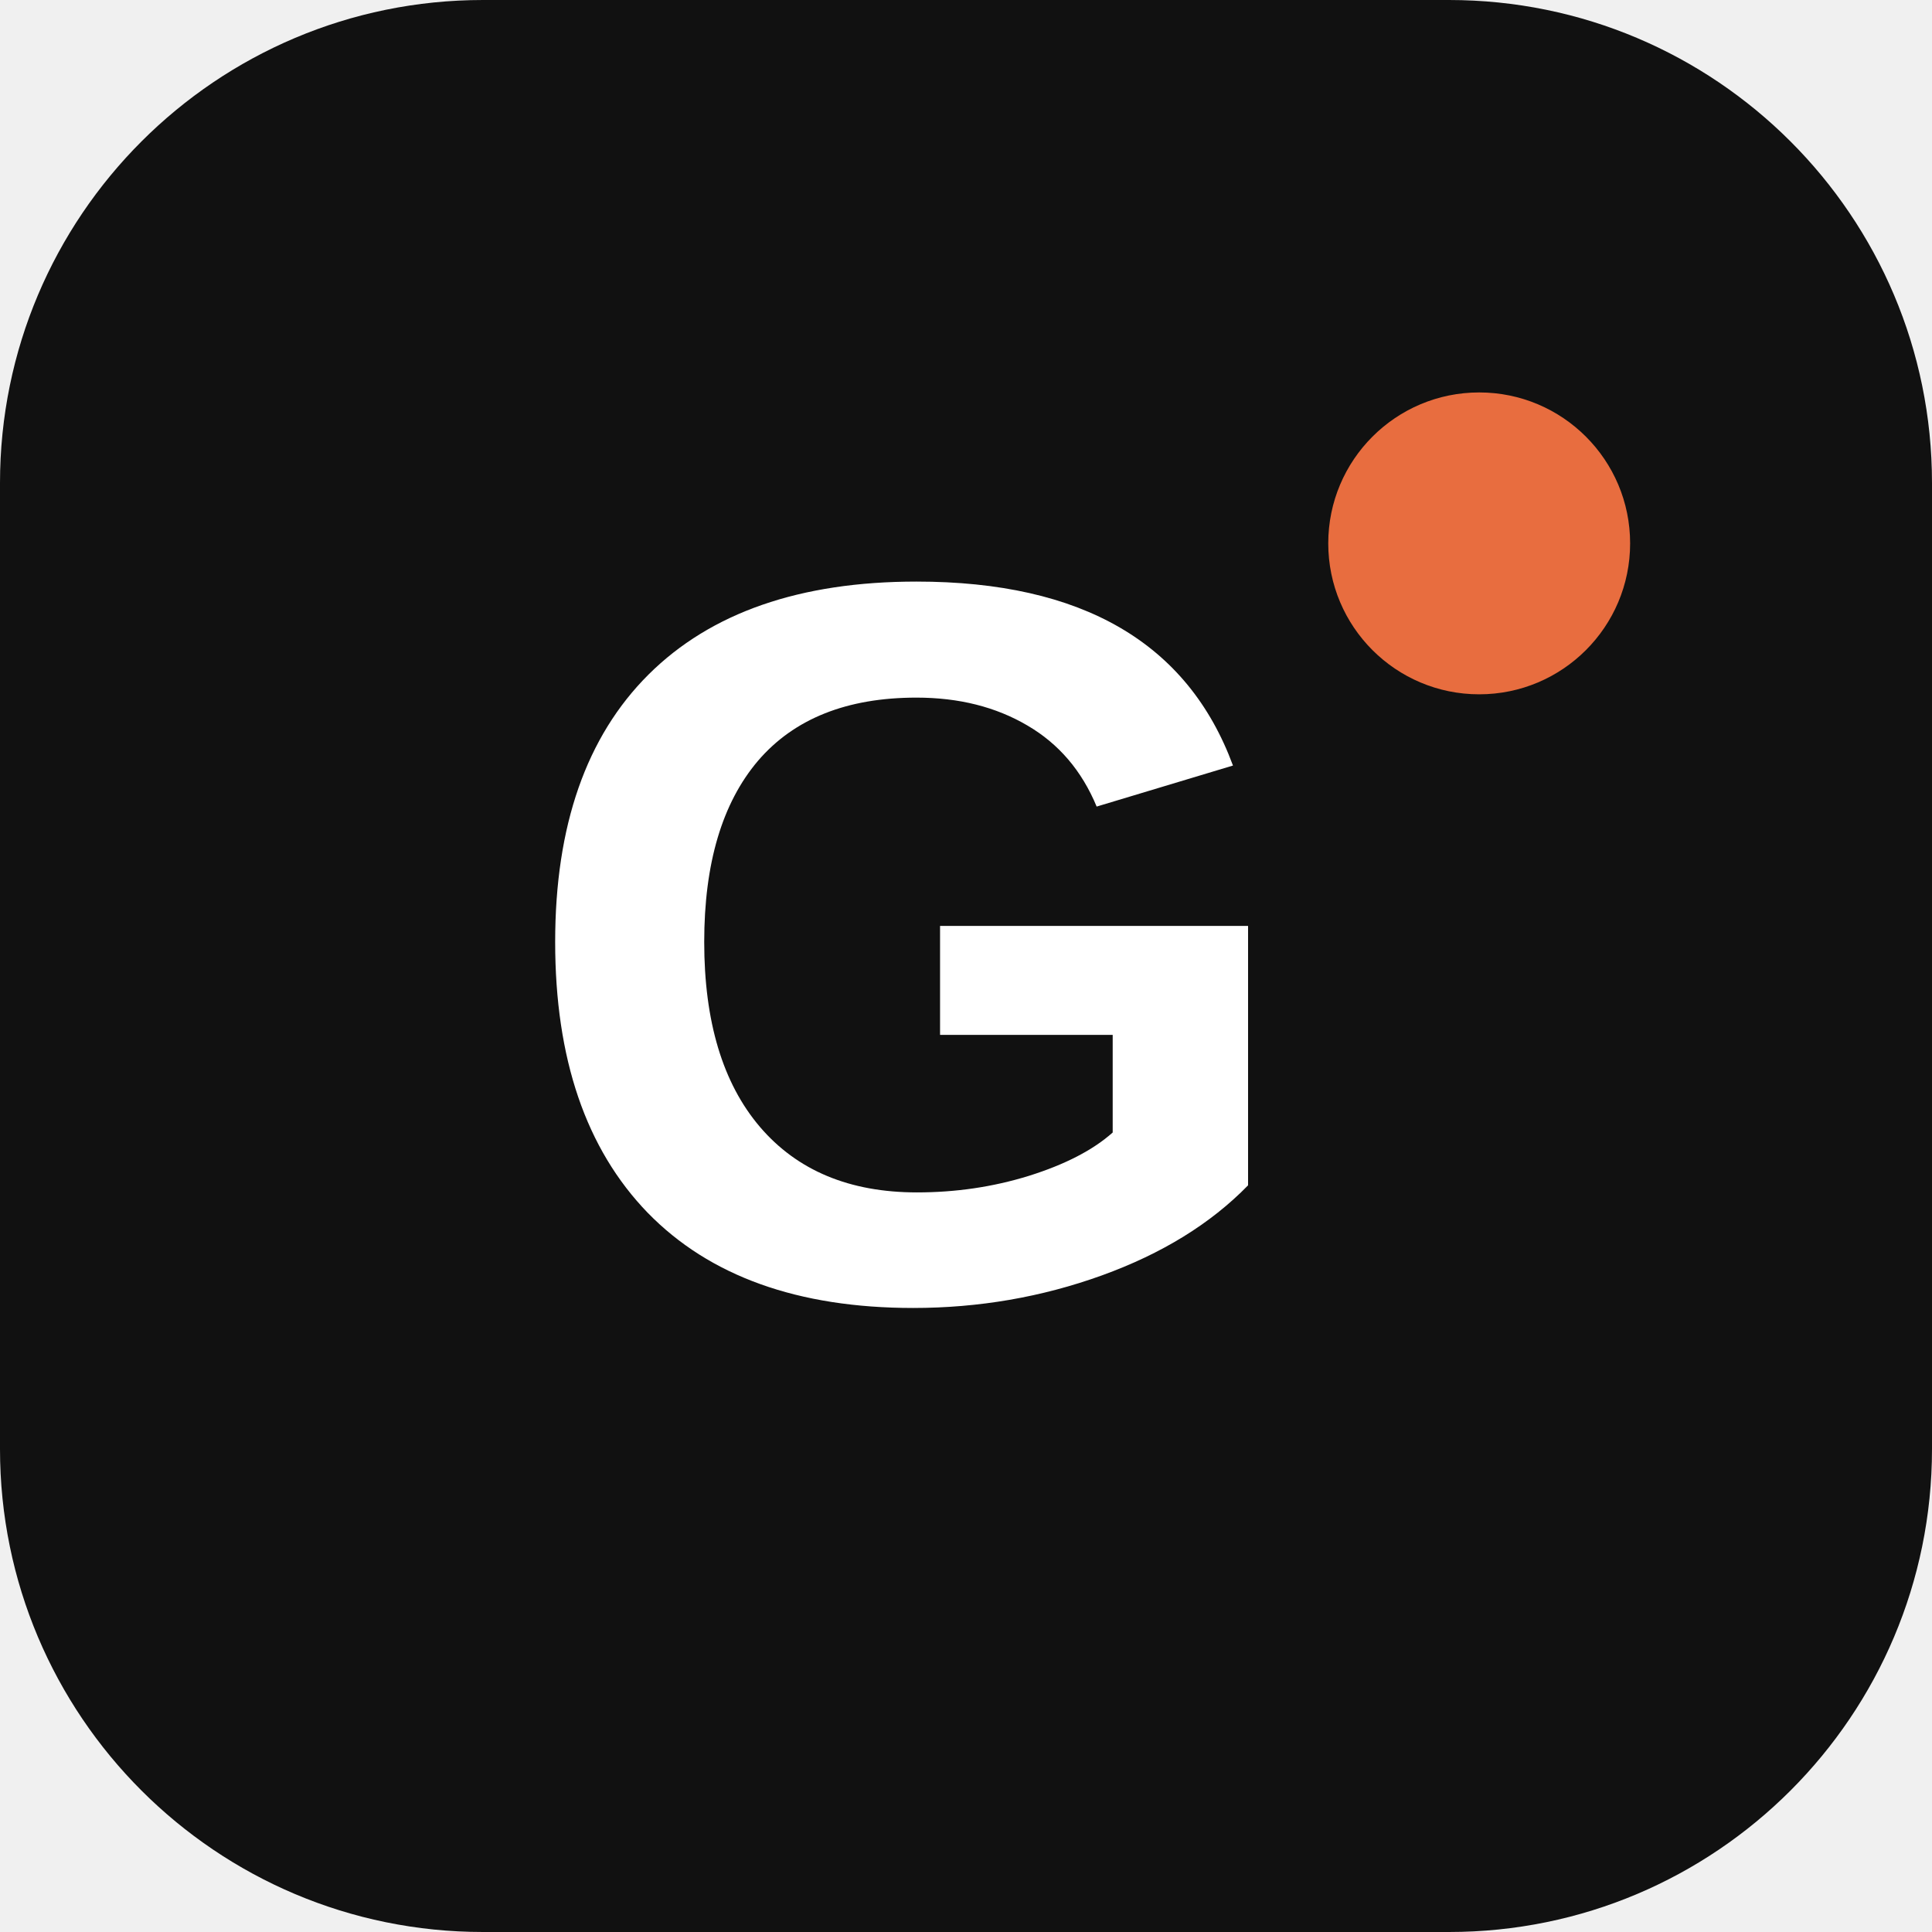
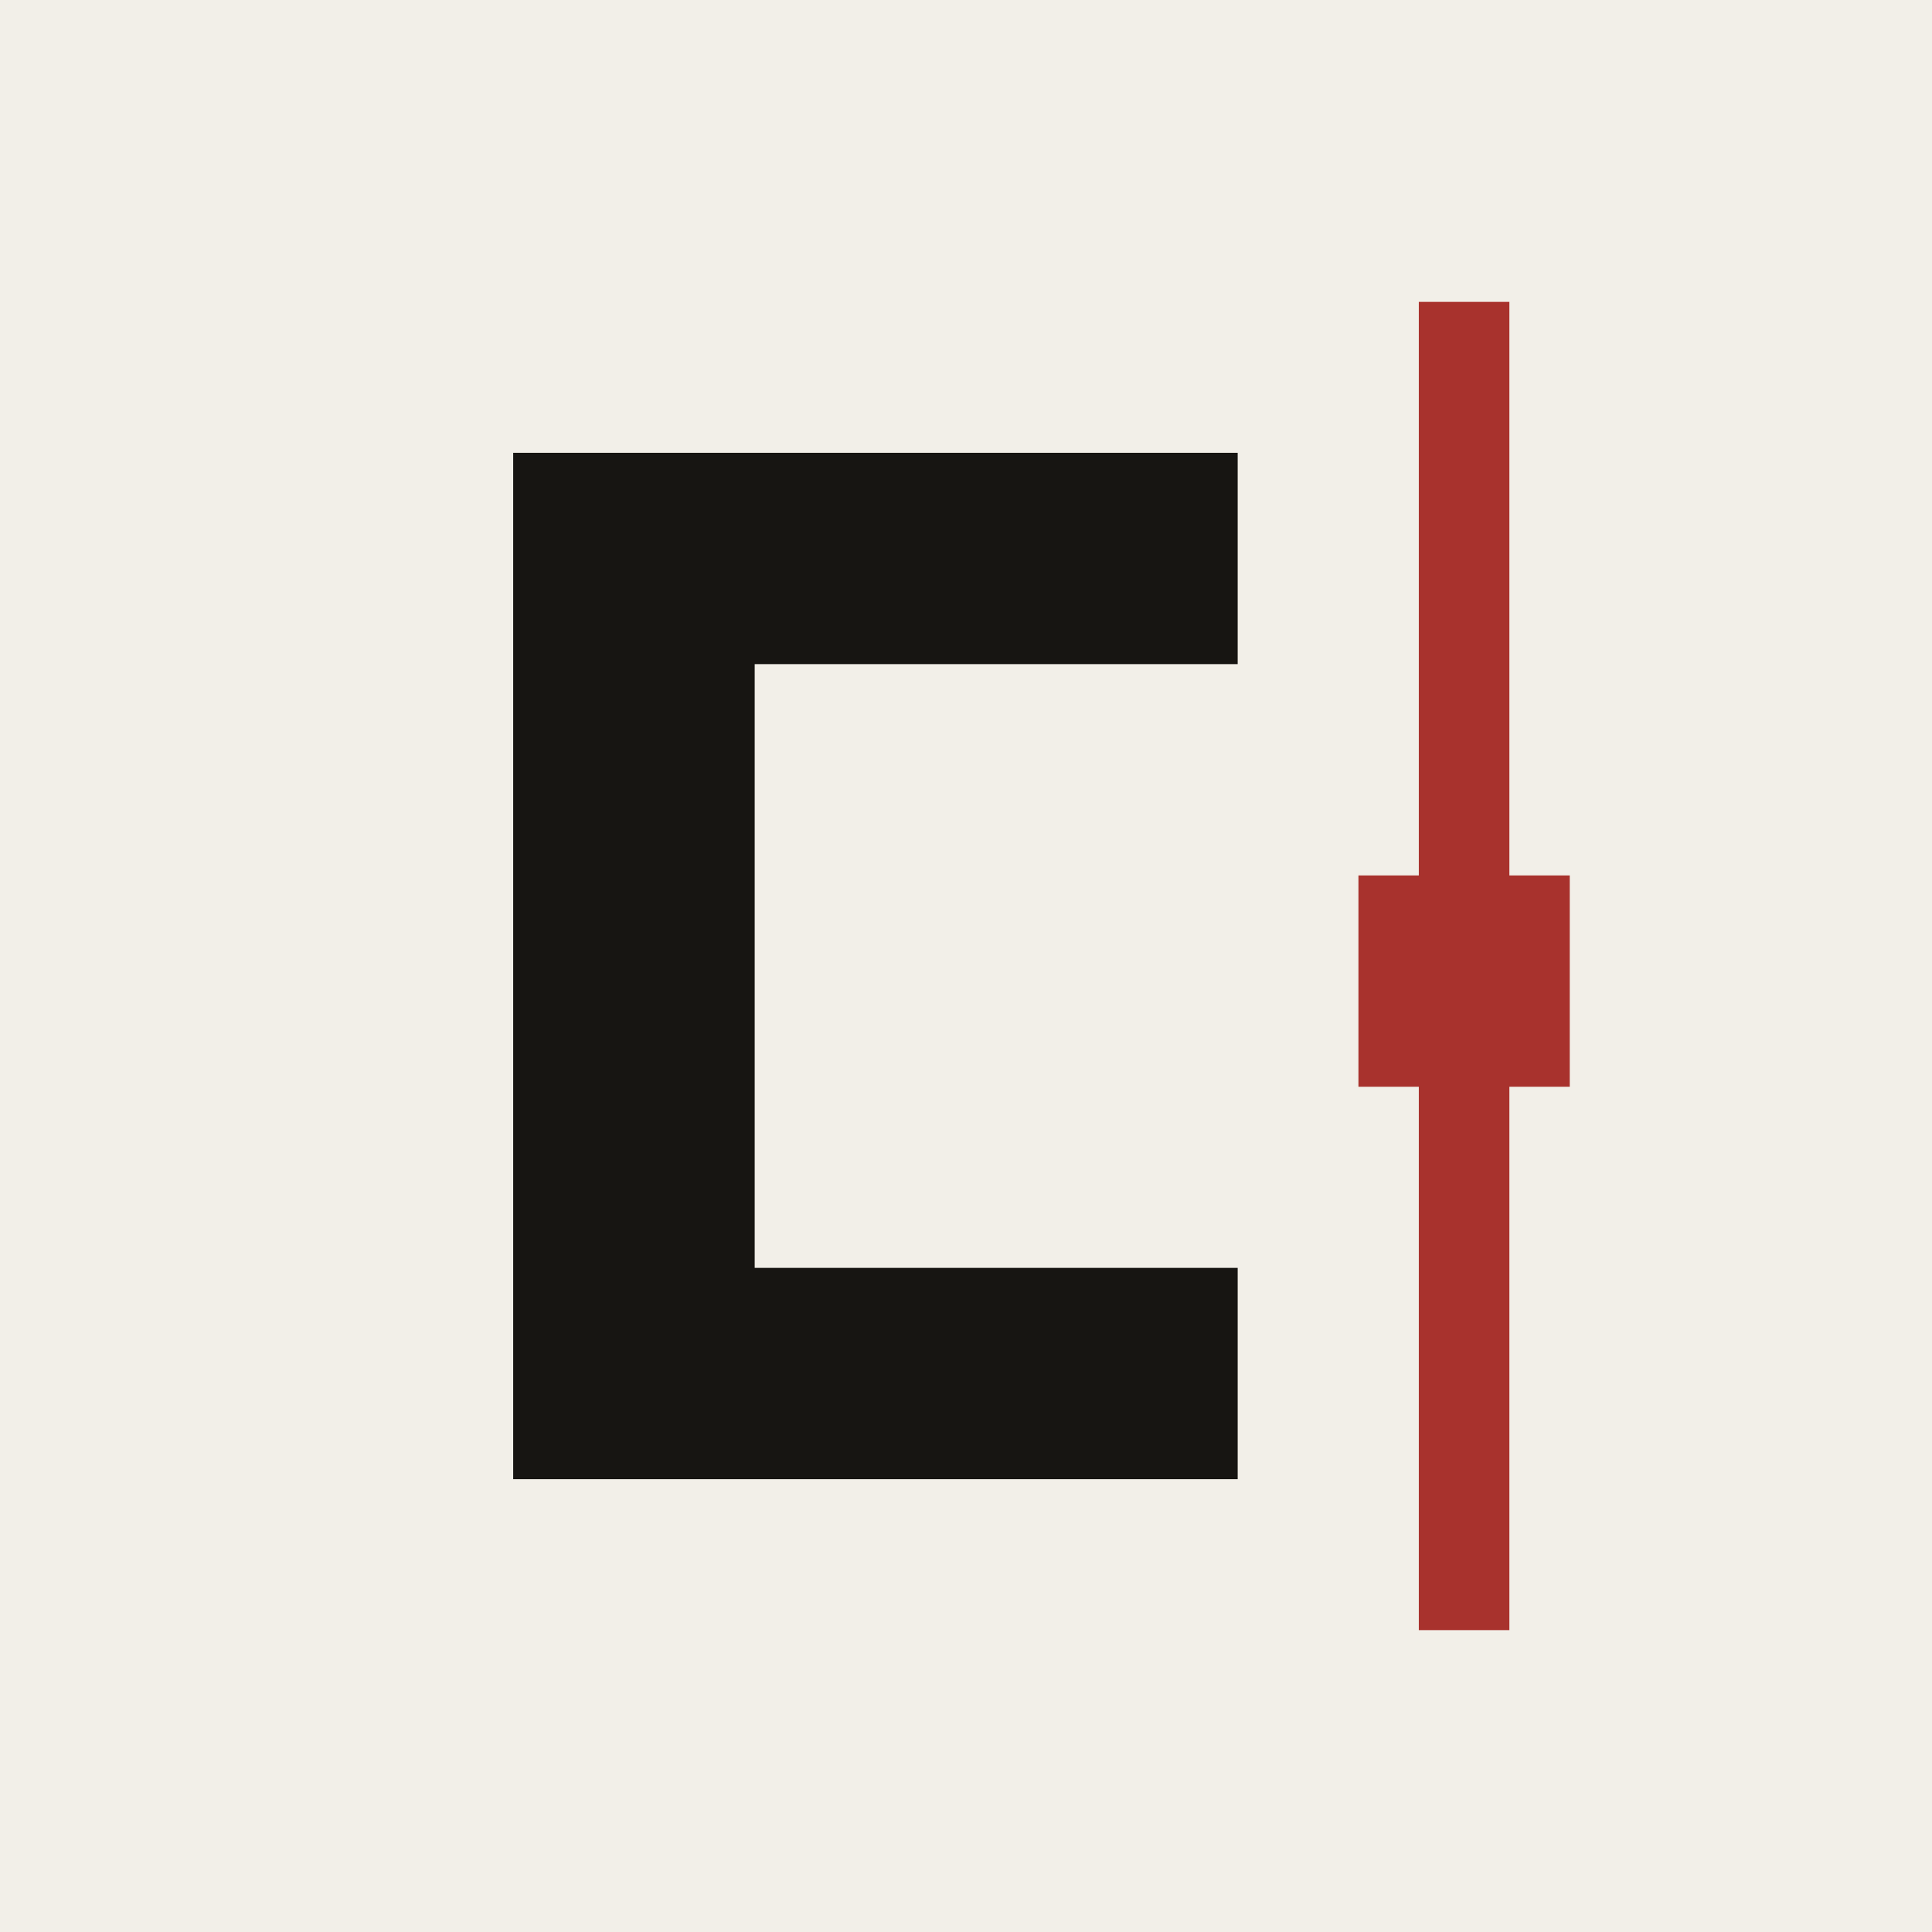
<svg xmlns="http://www.w3.org/2000/svg" viewBox="0 0 64 64">
-   <rect width="64" height="64" rx="16" fill="#111111" />
-   <text x="17" y="43" fill="#ffffff" font-family="Arial,Helvetica,sans-serif" font-size="34" font-weight="700">G</text>
-   <circle cx="49" cy="18" r="5" fill="#e86d3f" />
+   <rect width="64" height="64" fill="#f2efe8" />
+   <path d="M17 15h24v7H25v20h16v7H17z" fill="#171512" />
+   <rect x="47" y="10" width="3" height="44" fill="#a8322d" />
+   <rect x="45" y="29" width="7" height="7" fill="#a8322d" />
</svg>
